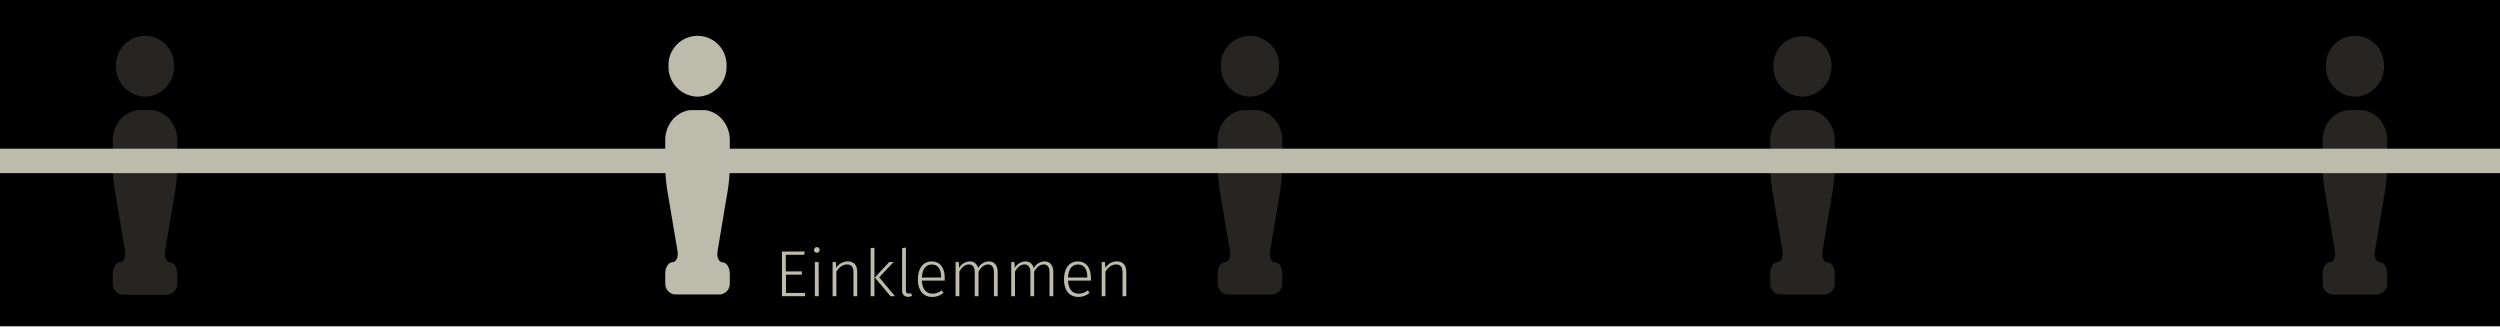
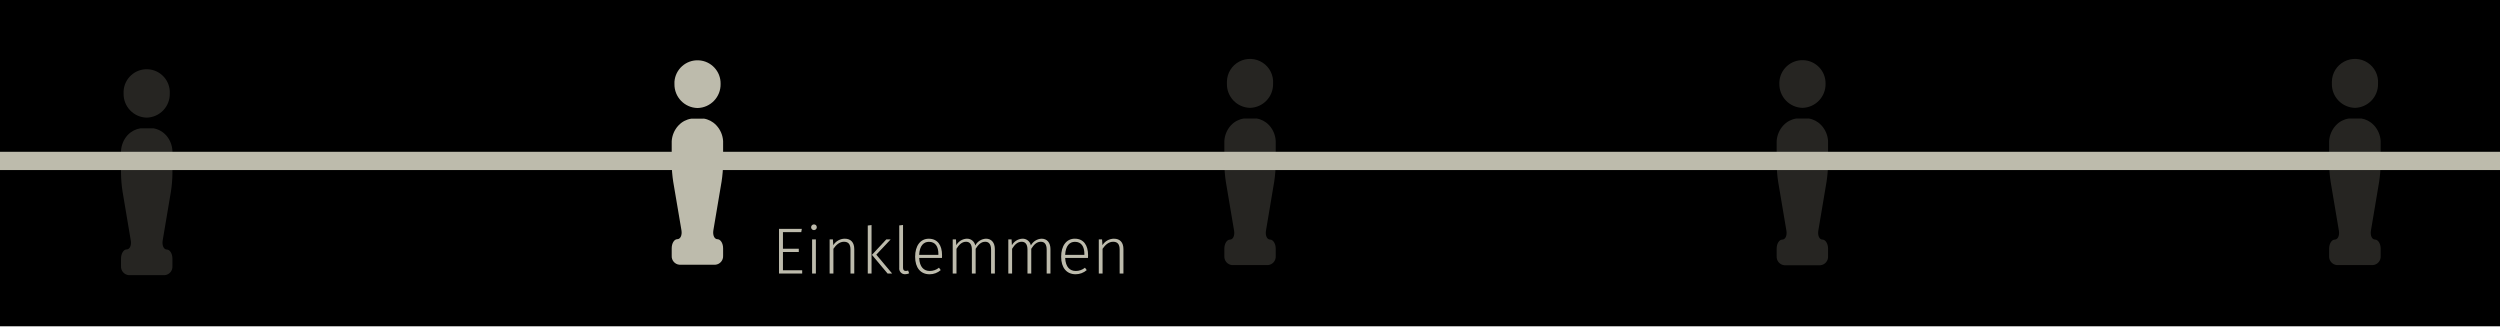
<svg xmlns="http://www.w3.org/2000/svg" viewBox="0 0 767 100.07">
  <defs>
-     <style>.cls-1{fill:none;}.cls-2{opacity:0.2;}.cls-3{clip-path:url(#clip-path);}.cls-4{fill:#bdbbac;}.cls-5{clip-path:url(#clip-path-2);}.cls-6{clip-path:url(#clip-path-3);}.cls-7{clip-path:url(#clip-path-4);}.cls-8{clip-path:url(#clip-path-5);}.cls-9{clip-path:url(#clip-path-6);}.cls-10{clip-path:url(#clip-path-7);}.cls-11{clip-path:url(#clip-path-8);}.cls-12{clip-path:url(#clip-path-9);}.cls-13{clip-path:url(#clip-path-10);}</style>
+     <style>.cls-1{fill:none;}.cls-2{opacity:0.2;}.cls-3{clip-path:url(#clip-path);}.cls-4{fill:#bdbbac;}.cls-5{clip-path:url(#clip-path-2);}.cls-6{clip-path:url(#clip-path-3);}.cls-7{clip-path:url(#clip-path-4);}.cls-8{clip-path:url(#clip-path-5);}.cls-9{clip-path:url(#clip-path-6);}.cls-10{opacity:0.2;}.cls-11{clip-path:url(#clip-path-7);}.cls-12{clip-path:url(#clip-path-8);}.cls-13{clip-path:url(#clip-path-9);}.cls-14{clip-path:url(#clip-path-10);}</style>
    <clipPath id="clip-path">
-       <rect class="cls-1" x="531.09" y="0.9" width="43.81" height="30.2" />
+       <rect class="cls-1" x="535.58" y="10.22" width="34.83" height="24.01" />
    </clipPath>
    <clipPath id="clip-path-2">
-       <rect class="cls-1" x="530.1" y="23.68" width="45.79" height="68.15" />
+       <rect class="cls-1" x="534.79" y="28.33" width="36.4" height="54.17" />
    </clipPath>
    <clipPath id="clip-path-3">
-       <rect class="cls-1" x="192.09" y="0.9" width="43.81" height="30.2" />
+       <rect class="cls-1" x="196.58" y="10.37" width="34.83" height="23.91" />
    </clipPath>
    <clipPath id="clip-path-4">
-       <rect class="cls-1" x="191.1" y="23.68" width="45.79" height="68.15" />
+       <rect class="cls-1" x="195.8" y="28.4" width="36.4" height="53.96" />
    </clipPath>
    <clipPath id="clip-path-5">
-       <rect class="cls-1" x="361.59" y="0.9" width="43.81" height="30.2" />
+       <rect class="cls-1" x="366.08" y="10.22" width="34.83" height="24.01" />
    </clipPath>
    <clipPath id="clip-path-6">
-       <rect class="cls-1" x="360.6" y="23.68" width="45.79" height="68.15" />
+       <rect class="cls-1" x="365.3" y="28.33" width="36.4" height="54.17" />
    </clipPath>
    <clipPath id="clip-path-7">
-       <rect class="cls-1" x="22.59" y="0.9" width="43.81" height="30.2" />
+       <rect class="cls-1" x="27.59" y="13.23" width="34.83" height="24.01" />
    </clipPath>
    <clipPath id="clip-path-8">
-       <rect class="cls-1" x="21.6" y="23.68" width="45.79" height="68.15" />
+       <rect class="cls-1" x="26.8" y="31.34" width="36.4" height="54.17" />
    </clipPath>
    <clipPath id="clip-path-9">
-       <rect class="cls-1" x="700.59" y="0.9" width="43.81" height="30.2" />
+       <rect class="cls-1" x="705.08" y="10.22" width="34.83" height="24.01" />
    </clipPath>
    <clipPath id="clip-path-10">
-       <rect class="cls-1" x="699.6" y="23.68" width="45.79" height="68.15" />
+       <rect class="cls-1" x="704.29" y="28.33" width="36.4" height="54.17" />
    </clipPath>
  </defs>
  <g id="Ebene_2" data-name="Ebene 2">
    <g id="Ebene_1-2" data-name="Ebene 1">
-       <rect width="767" height="100.06" />
-       <rect y="0.01" width="767" height="100.06" />
-       <g class="cls-2">
-         <g class="cls-3">
-           <path class="cls-4" d="M553,29.66a9.13,9.13,0,0,0,8.91-9.33,8.92,8.92,0,1,0-17.83,0A9.14,9.14,0,0,0,553,29.66" />
+       <g id="Ebene_2-2" data-name="Ebene 2">
+         <g id="Ebene_1-2-2" data-name="Ebene 1-2">
+           <rect width="767" height="100.06" />
+           <rect y="0.01" width="767" height="100.06" />
+           <g class="cls-2">
+             <g class="cls-3">
+               <path class="cls-4" d="M553,33.09a7.26,7.26,0,0,0,7.08-7.42,7.09,7.09,0,0,0-14.17-.48,3.84,3.84,0,0,0,0,.48A7.27,7.27,0,0,0,553,33.09" />
+             </g>
+           </g>
+           <g class="cls-2">
+             <g class="cls-5">
+               <path class="cls-4" d="M554.91,36.37h-3.82a6.62,6.62,0,0,0-3.85,2l-.16.16a7.79,7.79,0,0,0-2,4.77v6.9a39.85,39.85,0,0,0,.46,5.57l2.53,15c.25,1.51-.32,2.74-1.27,2.74s-1.72,1.26-1.72,2.78v2.31a2.61,2.61,0,0,0,2.38,2.78h11a2.61,2.61,0,0,0,2.39-2.78V76.28c0-1.52-.8-2.78-1.73-2.78s-1.51-1.23-1.26-2.74l2.53-15.05a41.43,41.43,0,0,0,.46-5.57V43.27a7.79,7.79,0,0,0-2-4.77l-.16-.16a6.65,6.65,0,0,0-3.85-2" />
+             </g>
+           </g>
+           <g class="cls-6">
+             <path class="cls-4" d="M214,33.14a7.24,7.24,0,0,0,7.08-7.39,7.09,7.09,0,0,0-14.16-.67c0,.22,0,.45,0,.67A7.24,7.24,0,0,0,214,33.14" />
+           </g>
+           <g class="cls-7">
+             <path class="cls-4" d="M215.91,36.41h-3.82a6.61,6.61,0,0,0-3.85,2l-.16.16a7.75,7.75,0,0,0-2,4.75v6.88a39.43,39.43,0,0,0,.46,5.54l2.53,14.91c.25,1.51-.32,2.73-1.27,2.73s-1.72,1.26-1.72,2.78v2.29a2.6,2.6,0,0,0,2.38,2.77h11a2.61,2.61,0,0,0,2.39-2.77V76.17c0-1.53-.8-2.78-1.73-2.78s-1.51-1.22-1.26-2.73l2.53-15a41,41,0,0,0,.46-5.54V43.28a7.75,7.75,0,0,0-2-4.75l-.16-.16a6.63,6.63,0,0,0-3.85-2" />
+           </g>
+           <rect class="cls-4" y="46.57" width="767" height="5.6" />
+           <g class="cls-2">
+             <g class="cls-8">
+               <path class="cls-4" d="M383.5,33.09a7.26,7.26,0,0,0,7.08-7.42A7.09,7.09,0,1,0,376.42,25c0,.22,0,.45,0,.67a7.26,7.26,0,0,0,7.08,7.42" />
+             </g>
+           </g>
+           <g class="cls-2">
+             <g class="cls-9">
+               <path class="cls-4" d="M385.41,36.37h-3.82a6.62,6.62,0,0,0-3.85,2l-.16.16a7.79,7.79,0,0,0-1.95,4.77v6.9a39.85,39.85,0,0,0,.46,5.57l2.53,15c.25,1.51-.32,2.74-1.27,2.74s-1.72,1.26-1.72,2.78v2.31A2.61,2.61,0,0,0,378,81.33h11a2.61,2.61,0,0,0,2.39-2.78V76.28c0-1.52-.8-2.78-1.73-2.78s-1.51-1.23-1.26-2.74l2.53-15.05a41.43,41.43,0,0,0,.46-5.57V43.27a7.79,7.79,0,0,0-1.95-4.77l-.16-.16a6.65,6.65,0,0,0-3.85-2" />
+             </g>
+           </g>
+           <g class="cls-10">
+             <g class="cls-11">
+               <path class="cls-4" d="M45,36.09a7.25,7.25,0,0,0,7.09-7.42A7.09,7.09,0,0,0,37.92,28c0,.23,0,.45,0,.67A7.25,7.25,0,0,0,45,36.09" />
+             </g>
+           </g>
+           <g class="cls-10">
+             <g class="cls-12">
+               <path class="cls-4" d="M46.91,39.37H43.1a6.73,6.73,0,0,0-3.86,2l-.16.16a7.89,7.89,0,0,0-1.95,4.77v6.91a39.85,39.85,0,0,0,.47,5.56l2.52,15c.26,1.51-.31,2.75-1.26,2.75s-1.73,1.28-1.73,2.82v2.3a2.62,2.62,0,0,0,2.39,2.78h11a2.6,2.6,0,0,0,2.38-2.78v-2.3c0-1.53-.79-2.78-1.72-2.78s-1.52-1.25-1.27-2.79l2.53-15a38.37,38.37,0,0,0,.46-5.56V46.27a7.82,7.82,0,0,0-1.94-4.77l-.16-.15a6.62,6.62,0,0,0-3.86-2" />
+             </g>
+           </g>
+           <g class="cls-2">
+             <g class="cls-13">
+               <path class="cls-4" d="M722.5,33.09a7.26,7.26,0,0,0,7.08-7.42A7.09,7.09,0,1,0,715.42,25c0,.22,0,.45,0,.67a7.26,7.26,0,0,0,7.08,7.42" />
+             </g>
+           </g>
+           <g class="cls-2">
+             <g class="cls-14">
+               <path class="cls-4" d="M724.41,36.37h-3.82a6.62,6.62,0,0,0-3.85,2l-.16.16a7.79,7.79,0,0,0-2,4.77v6.9a39.85,39.85,0,0,0,.46,5.57l2.53,15c.25,1.51-.32,2.74-1.27,2.74s-1.72,1.26-1.72,2.78v2.31A2.61,2.61,0,0,0,717,81.33h11a2.61,2.61,0,0,0,2.39-2.78V76.28c0-1.52-.8-2.78-1.73-2.78s-1.51-1.23-1.26-2.74l2.53-15.05a41.43,41.43,0,0,0,.46-5.57V43.27a7.79,7.79,0,0,0-2-4.77l-.16-.16a6.65,6.65,0,0,0-3.85-2" />
+             </g>
+           </g>
        </g>
      </g>
-       <g class="cls-2">
-         <g class="cls-5">
-           <path class="cls-4" d="M555.4,33.79h-4.8a8.38,8.38,0,0,0-4.85,2.49l-.2.2a9.83,9.83,0,0,0-2.45,6v8.69a50.51,50.51,0,0,0,.58,7L546.86,77c.32,1.9-.4,3.45-1.59,3.45s-2.17,1.58-2.17,3.5v2.9a3.29,3.29,0,0,0,3,3.5h13.8a3.29,3.29,0,0,0,3-3.5V84c0-1.92-1-3.5-2.17-3.5s-1.91-1.55-1.59-3.45l3.18-18.93a50.51,50.51,0,0,0,.58-7V42.47a9.83,9.83,0,0,0-2.45-6l-.2-.2a8.38,8.38,0,0,0-4.85-2.49" />
-         </g>
-       </g>
-       <g class="cls-6">
-         <path class="cls-4" d="M214,29.66a9.13,9.13,0,0,0,8.91-9.33,8.92,8.92,0,1,0-17.82,0A9.13,9.13,0,0,0,214,29.66" />
-       </g>
-       <g class="cls-7">
-         <path class="cls-4" d="M216.4,33.79h-4.8a8.38,8.38,0,0,0-4.85,2.49l-.2.2a9.83,9.83,0,0,0-2.45,6v8.69a50.51,50.51,0,0,0,.58,7L207.86,77c.32,1.9-.4,3.45-1.59,3.45s-2.17,1.58-2.17,3.5v2.9a3.29,3.29,0,0,0,3,3.5h13.8a3.29,3.29,0,0,0,3-3.5V84c0-1.92-1-3.5-2.17-3.5s-1.91-1.55-1.59-3.45l3.18-18.93a50.51,50.51,0,0,0,.58-7V42.47a9.83,9.83,0,0,0-2.45-6l-.2-.2a8.38,8.38,0,0,0-4.85-2.49" />
-       </g>
-       <rect class="cls-4" y="45.62" width="767" height="7.5" />
-       <path class="cls-4" d="M246.71,78.17h-5.62v5.1H246v1h-4.86v5.6H247v1h-7.1V77.17h7Z" />
-       <path class="cls-4" d="M251.47,76.65a.87.87,0,1,1-.88-.84A.83.83,0,0,1,251.47,76.65Zm-.28,14.22H250V80.41h1.16Z" />
-       <path class="cls-4" d="M263,83.39v7.48h-1.16V83.55c0-1.72-.7-2.42-2-2.42s-2.38.88-3.24,2.16v7.58h-1.16V80.41h1l.12,1.78a4.16,4.16,0,0,1,3.5-2C262,80.19,263,81.37,263,83.39Z" />
-       <path class="cls-4" d="M268.27,90.87h-1.16V76.15l1.16-.14Zm1.46-5.78,4.86,5.78h-1.4l-4.8-5.72,4.4-4.74h1.34Z" />
-       <path class="cls-4" d="M276.77,89.11v-13l1.16-.14V89.07c0,.68.26,1,.84,1a1.71,1.71,0,0,0,.72-.14l.32.86a2.79,2.79,0,0,1-1.2.28A1.74,1.74,0,0,1,276.77,89.11Z" />
-       <path class="cls-4" d="M289.83,86.09h-7c.14,2.84,1.46,4,3.26,4a4.35,4.35,0,0,0,2.82-1l.54.74a5.16,5.16,0,0,1-3.42,1.28c-2.76,0-4.44-2-4.44-5.36s1.62-5.54,4.18-5.54c2.72,0,4.08,2,4.08,5.06C289.87,85.57,289.85,85.89,289.83,86.09Zm-1.1-1.2c0-2.28-.92-3.74-2.9-3.74-1.64,0-2.86,1.2-3,4h5.88Z" />
-       <path class="cls-4" d="M306.09,83.39v7.48h-1.16V83.55c0-1.7-.7-2.42-1.78-2.42-1.26,0-2.14.88-2.94,2.16v7.58h-1.16V83.55c0-1.7-.7-2.42-1.78-2.42-1.26,0-2.16.88-2.94,2.16v7.58h-1.16V80.41h1l.1,1.78a3.89,3.89,0,0,1,3.22-2,2.55,2.55,0,0,1,2.6,2.08,3.93,3.93,0,0,1,3.28-2.08C305.05,80.19,306.09,81.41,306.09,83.39Z" />
-       <path class="cls-4" d="M323.15,83.39v7.48H322V83.55c0-1.7-.7-2.42-1.78-2.42-1.26,0-2.14.88-2.94,2.16v7.58h-1.16V83.55c0-1.7-.7-2.42-1.78-2.42-1.26,0-2.16.88-2.94,2.16v7.58h-1.16V80.41h1l.1,1.78a3.89,3.89,0,0,1,3.22-2,2.55,2.55,0,0,1,2.6,2.08,3.93,3.93,0,0,1,3.28-2.08C322.11,80.19,323.15,81.41,323.15,83.39Z" />
-       <path class="cls-4" d="M334.67,86.09h-7c.14,2.84,1.46,4,3.26,4a4.35,4.35,0,0,0,2.82-1l.54.74a5.16,5.16,0,0,1-3.42,1.28c-2.76,0-4.44-2-4.44-5.36s1.62-5.54,4.18-5.54c2.72,0,4.08,2,4.08,5.06C334.71,85.57,334.69,85.89,334.67,86.09Zm-1.1-1.2c0-2.28-.92-3.74-2.9-3.74-1.64,0-2.86,1.2-3,4h5.88Z" />
-       <path class="cls-4" d="M345.55,83.39v7.48h-1.16V83.55c0-1.72-.7-2.42-2-2.42s-2.38.88-3.24,2.16v7.58H338V80.41h1l.12,1.78a4.16,4.16,0,0,1,3.5-2C344.53,80.19,345.55,81.37,345.55,83.39Z" />
-       <g class="cls-2">
-         <g class="cls-8">
-           <path class="cls-4" d="M383.5,29.66a9.13,9.13,0,0,0,8.91-9.33,8.92,8.92,0,1,0-17.82,0,9.13,9.13,0,0,0,8.91,9.33" />
-         </g>
-       </g>
-       <g class="cls-2">
-         <g class="cls-9">
-           <path class="cls-4" d="M385.9,33.79h-4.8a8.38,8.38,0,0,0-4.85,2.49l-.2.2a9.83,9.83,0,0,0-2.45,6v8.69a50.51,50.51,0,0,0,.58,7L377.36,77c.32,1.9-.4,3.45-1.59,3.45s-2.17,1.58-2.17,3.5v2.9a3.29,3.29,0,0,0,3,3.5h13.8a3.29,3.29,0,0,0,3-3.5V84c0-1.92-1-3.5-2.17-3.5s-1.91-1.55-1.59-3.45l3.18-18.93a50.51,50.51,0,0,0,.58-7V42.47a9.83,9.83,0,0,0-2.45-6l-.2-.2a8.38,8.38,0,0,0-4.85-2.49" />
-         </g>
-       </g>
-       <g class="cls-2">
-         <g class="cls-10">
-           <path class="cls-4" d="M44.5,29.66a9.13,9.13,0,0,0,8.91-9.33,8.92,8.92,0,1,0-17.82,0,9.13,9.13,0,0,0,8.91,9.33" />
-         </g>
-       </g>
-       <g class="cls-2">
-         <g class="cls-11">
-           <path class="cls-4" d="M46.9,33.79H42.1a8.38,8.38,0,0,0-4.85,2.49l-.2.2a9.83,9.83,0,0,0-2.45,6v8.69a50.51,50.51,0,0,0,.58,7L38.36,77c.32,1.9-.4,3.45-1.59,3.45S34.6,82.07,34.6,84v2.9a3.29,3.29,0,0,0,3,3.5H51.4a3.29,3.29,0,0,0,3-3.5V84c0-1.92-1-3.5-2.17-3.5S50.32,78.94,50.64,77l3.18-18.93a50.51,50.51,0,0,0,.58-7V42.47a9.83,9.83,0,0,0-2.45-6l-.2-.2a8.38,8.38,0,0,0-4.85-2.49" />
-         </g>
-       </g>
-       <g class="cls-2">
-         <g class="cls-12">
-           <path class="cls-4" d="M722.5,29.66a9.13,9.13,0,0,0,8.91-9.33,8.92,8.92,0,1,0-17.82,0,9.13,9.13,0,0,0,8.91,9.33" />
-         </g>
-       </g>
-       <g class="cls-2">
-         <g class="cls-13">
-           <path class="cls-4" d="M724.9,33.79h-4.8a8.38,8.38,0,0,0-4.85,2.49l-.2.2a9.83,9.83,0,0,0-2.45,6v8.69a50.51,50.51,0,0,0,.58,7L716.36,77c.32,1.9-.4,3.45-1.59,3.45s-2.17,1.58-2.17,3.5v2.9a3.29,3.29,0,0,0,3,3.5h13.8a3.29,3.29,0,0,0,3-3.5V84c0-1.92-1-3.5-2.17-3.5s-1.91-1.55-1.59-3.45l3.18-18.93a50.51,50.51,0,0,0,.58-7V42.47a9.83,9.83,0,0,0-2.45-6l-.2-.2a8.38,8.38,0,0,0-4.85-2.49" />
-         </g>
-       </g>
+       <path class="cls-4" d="M245.83,71.21h-5.62v5.1h4.86v1h-4.86v5.61h5.9v1H239V70.21h7Z" />
+       <path class="cls-4" d="M250.59,69.69a.87.87,0,1,1-.88-.84A.83.83,0,0,1,250.59,69.69Zm-.28,14.23h-1.16V73.45h1.16Z" />
+       <path class="cls-4" d="M262.09,76.43v7.49h-1.16V76.59c0-1.72-.7-2.42-2-2.42s-2.38.88-3.24,2.16v7.59h-1.16V73.45h1l.12,1.78a4.16,4.16,0,0,1,3.5-2C261.07,73.23,262.09,74.41,262.09,76.43Z" />
+       <path class="cls-4" d="M267.39,83.92h-1.16V69.19l1.16-.14Zm1.46-5.79,4.86,5.79h-1.4l-4.8-5.73,4.4-4.74h1.34Z" />
+       <path class="cls-4" d="M275.89,82.16v-13l1.16-.14V82.12c0,.67.26,1,.84,1a1.88,1.88,0,0,0,.72-.13l.32.86a2.79,2.79,0,0,1-1.2.28A1.74,1.74,0,0,1,275.89,82.16Z" />
+       <path class="cls-4" d="M289,79.13h-7c.14,2.84,1.46,4,3.26,4a4.4,4.4,0,0,0,2.82-1l.54.74a5.16,5.16,0,0,1-3.42,1.28c-2.76,0-4.44-2-4.44-5.37s1.62-5.54,4.18-5.54c2.72,0,4.08,2,4.08,5.06C289,78.61,289,78.93,289,79.13Zm-1.1-1.2c0-2.28-.92-3.74-2.9-3.74-1.64,0-2.86,1.2-3,4h5.88Z" />
+       <path class="cls-4" d="M305.22,76.43v7.49h-1.16V76.59c0-1.7-.71-2.42-1.79-2.42-1.26,0-2.14.88-2.94,2.16v7.59h-1.16V76.59c0-1.7-.7-2.42-1.78-2.42-1.26,0-2.16.88-2.94,2.16v7.59h-1.16V73.45h1l.1,1.78a3.89,3.89,0,0,1,3.22-2,2.55,2.55,0,0,1,2.6,2.08,3.93,3.93,0,0,1,3.29-2.08C304.18,73.23,305.22,74.45,305.22,76.43Z" />
+       <path class="cls-4" d="M322.28,76.43v7.49h-1.16V76.59c0-1.7-.7-2.42-1.79-2.42-1.26,0-2.14.88-2.94,2.16v7.59h-1.16V76.59c0-1.7-.7-2.42-1.78-2.42-1.26,0-2.16.88-2.94,2.16v7.59h-1.16V73.45h1l.1,1.78a3.89,3.89,0,0,1,3.22-2,2.55,2.55,0,0,1,2.6,2.08,3.93,3.93,0,0,1,3.29-2.08C321.24,73.23,322.28,74.45,322.28,76.43Z" />
+       <path class="cls-4" d="M333.79,79.13h-7c.14,2.84,1.46,4,3.26,4a4.4,4.4,0,0,0,2.82-1l.54.74A5.16,5.16,0,0,1,330,84.14c-2.76,0-4.44-2-4.44-5.37s1.62-5.54,4.18-5.54c2.72,0,4.08,2,4.08,5.06C333.83,78.61,333.81,78.93,333.79,79.13Zm-1.1-1.2c0-2.28-.92-3.74-2.9-3.74-1.64,0-2.86,1.2-3,4h5.88Z" />
+       <path class="cls-4" d="M344.67,76.43v7.49h-1.16V76.59c0-1.72-.7-2.42-2-2.42s-2.38.88-3.24,2.16v7.59h-1.16V73.45h1l.12,1.78a4.16,4.16,0,0,1,3.5-2C343.65,73.23,344.67,74.41,344.67,76.43Z" />
    </g>
  </g>
</svg>
